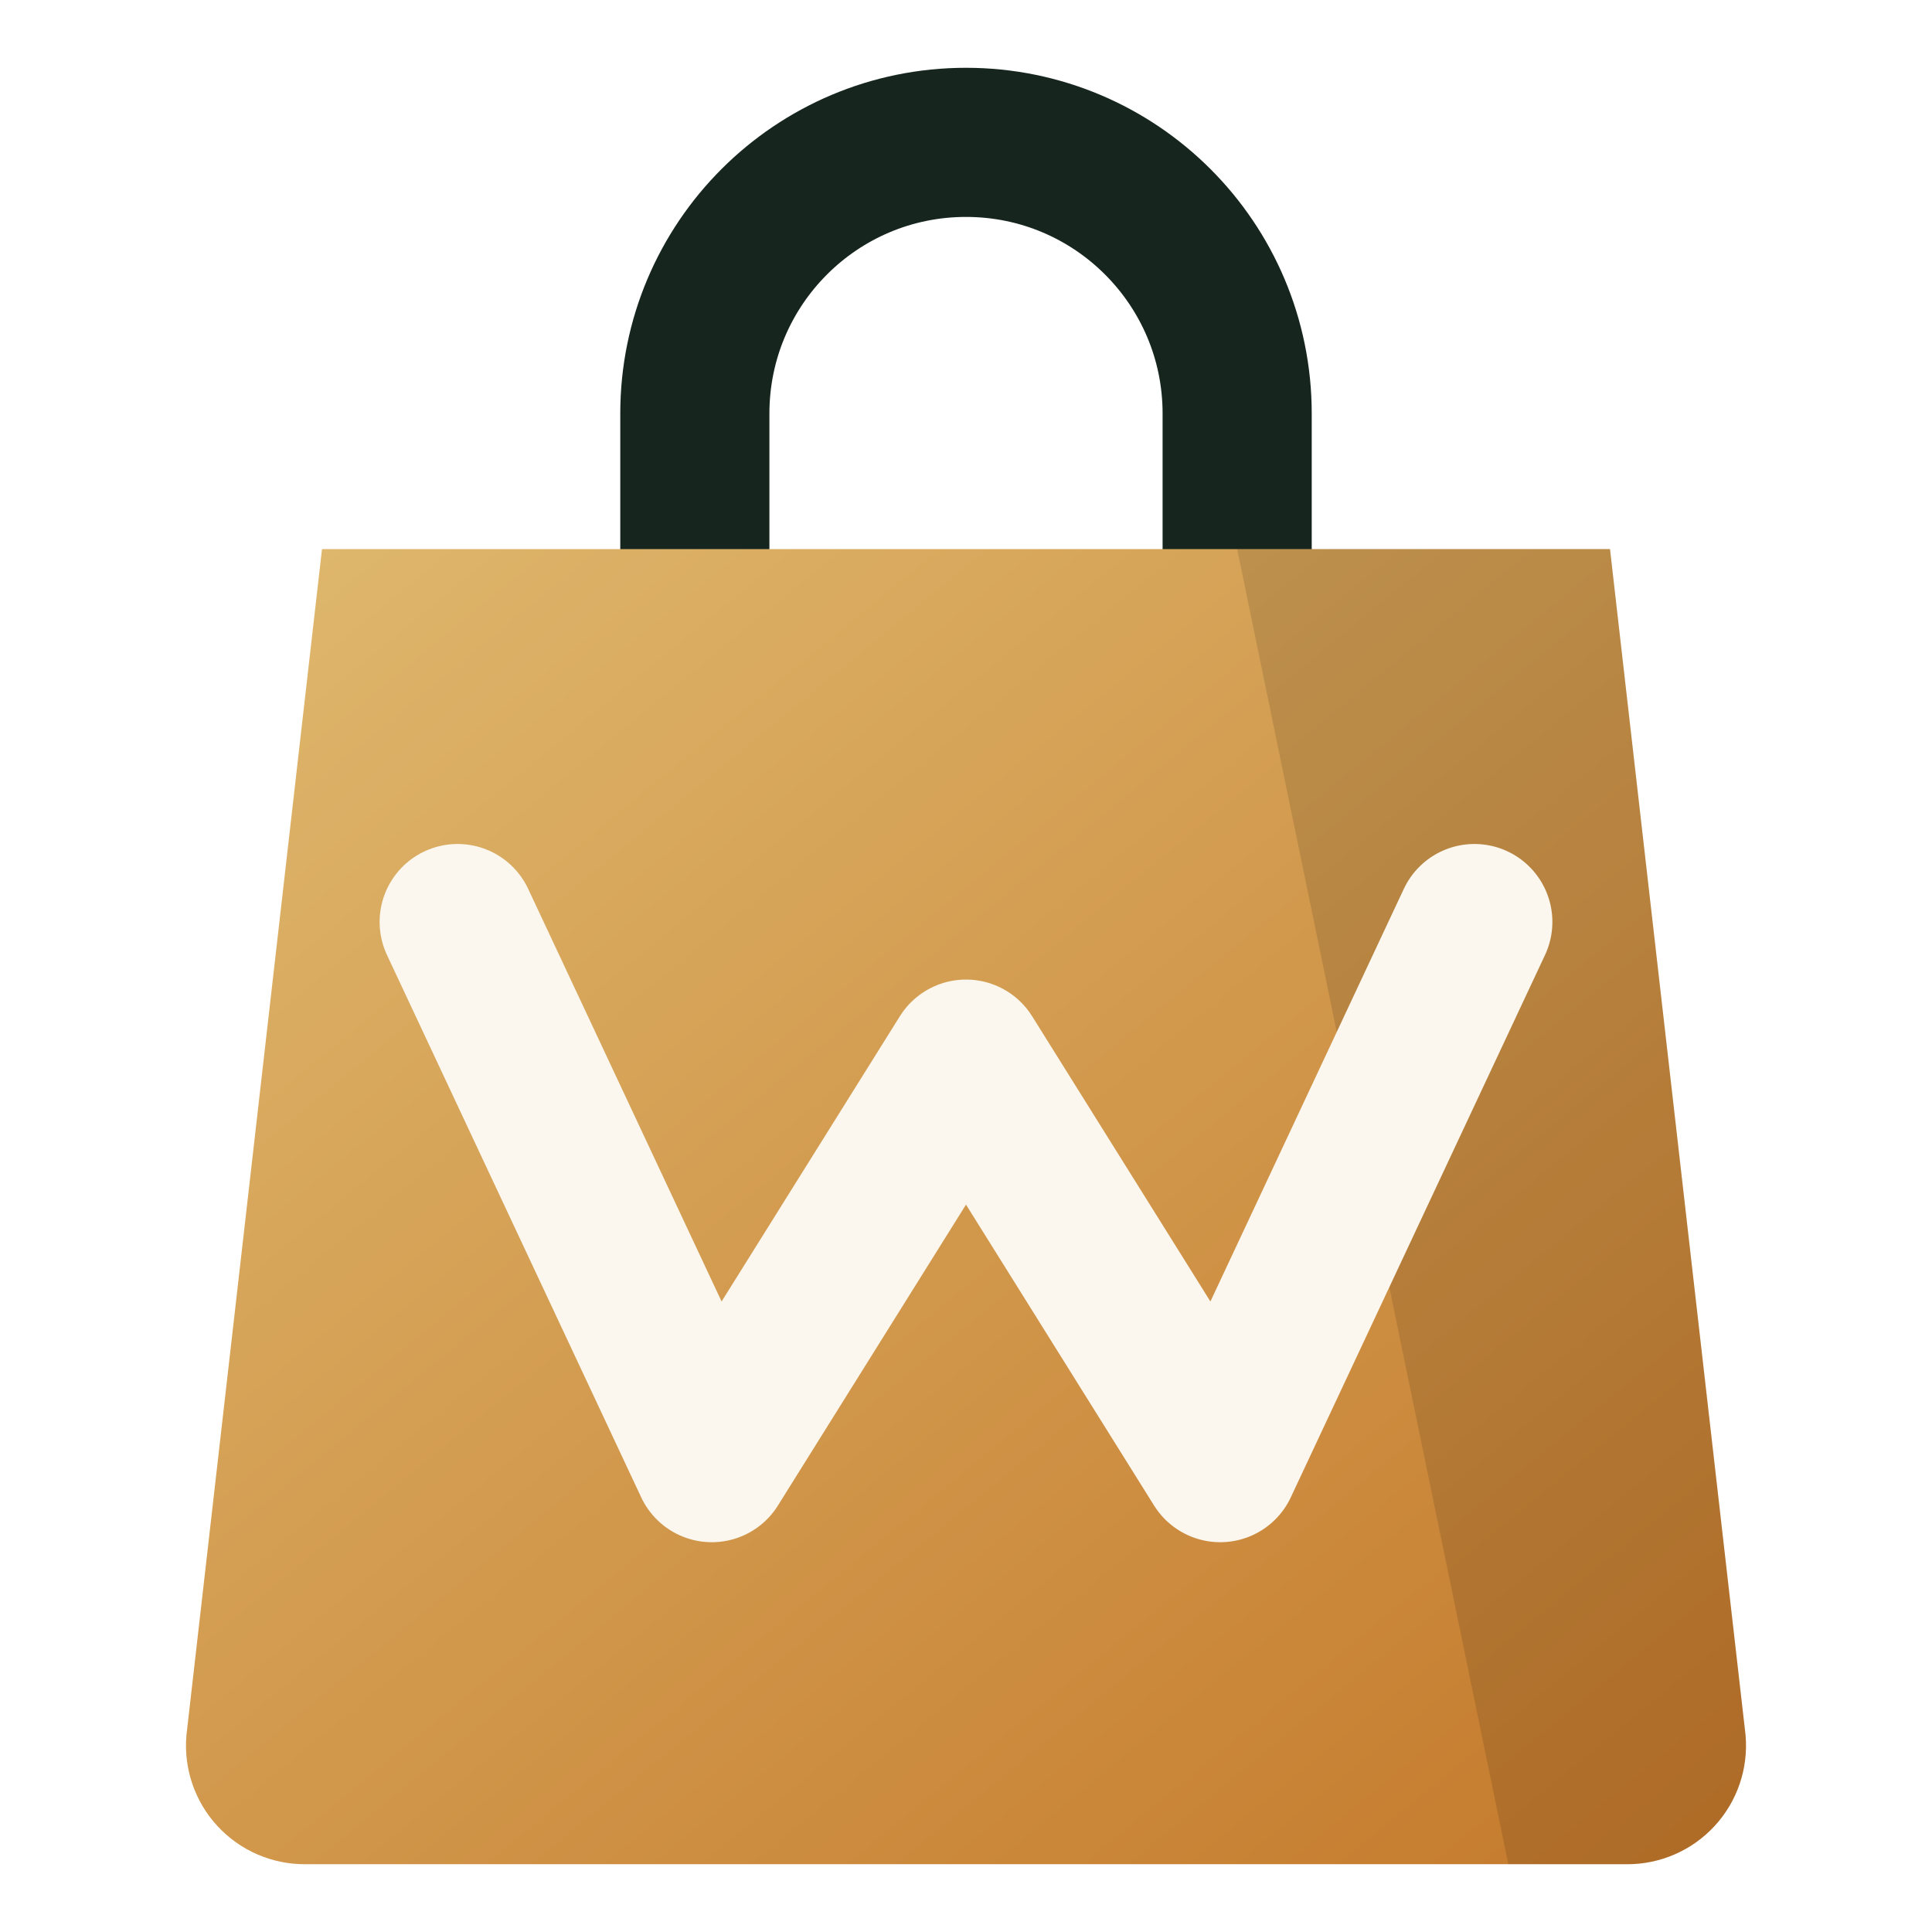
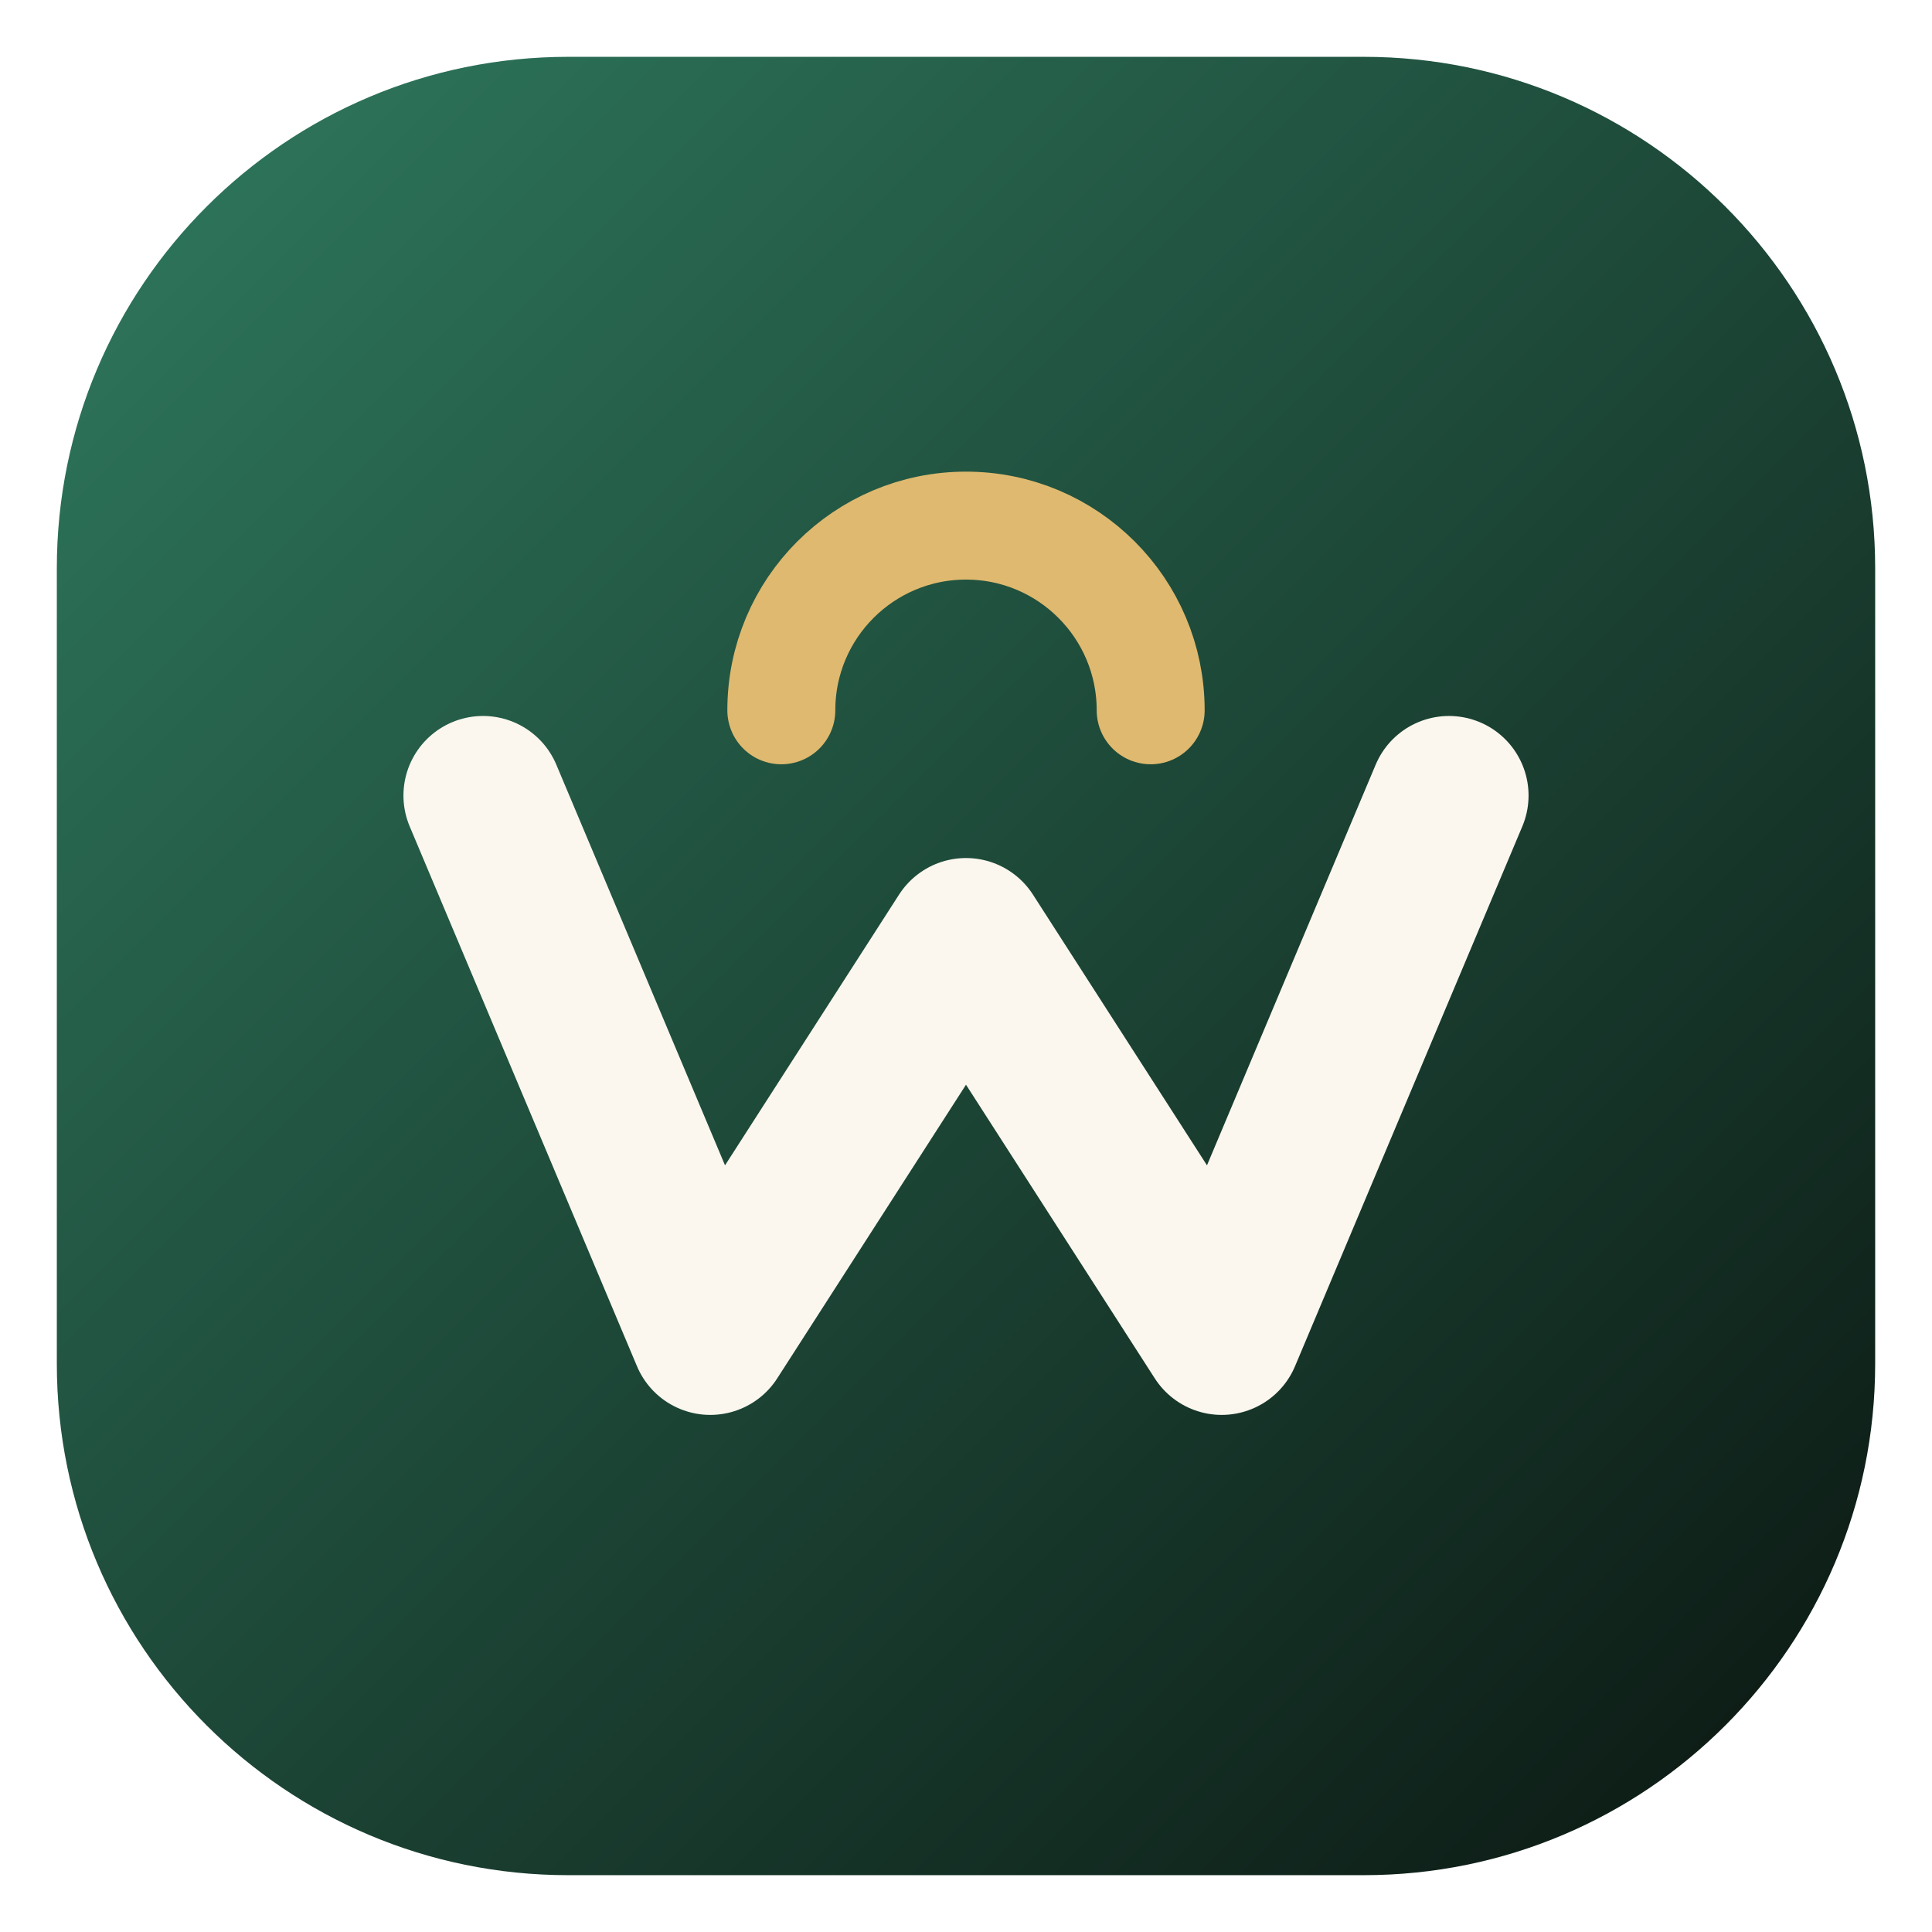
- <svg xmlns="http://www.w3.org/2000/svg" viewBox="3.50 3.80 57.00 57.00" width="512" height="512" role="img" aria-label="WeekendCart">
+ <svg xmlns="http://www.w3.org/2000/svg" viewBox="-2.00 -2.00 68.00 68.00" width="512" height="512" role="img" aria-label="WeekendCart">
  <defs>
-     <linearGradient id="wc-folded-light" x1="0" y1="0" x2="1" y2="1">
-       <stop offset="0" stop-color="#dfb96f" />
-       <stop offset="1" stop-color="#c4782a" />
+     <linearGradient id="wc-monogram-light" x1="0" y1="0" x2="1" y2="1">
+       <stop offset="0" stop-color="#2f7a5f" />
+       <stop offset="1" stop-color="#0b1611" />
    </linearGradient>
  </defs>
-   <path d="M24 20V16a8 8 0 0 1 16 0V20" fill="none" stroke="#16261f" stroke-width="4.4" stroke-linecap="round" />
-   <path d="M13 20H51L55 55a3.5 3.5 0 0 1-3.5 3.8H12.5A3.5 3.5 0 0 1 9 55Z" fill="url(#wc-folded-light)" />
-   <path d="M40 20H51L55 55a3.5 3.5 0 0 1-3.5 3.8H48Z" fill="#000" opacity=".12" />
-   <path d="M17 31L24.5 47L32 35L39.5 47L47 31" fill="none" stroke="#fbf7ee" stroke-width="4.6" stroke-linecap="round" stroke-linejoin="round" />
+   <rect width="64" height="64" rx="18" fill="url(#wc-monogram-light)" />
+   <path d="M25.5 23a6.5 6.5 0 0 1 13 0" fill="none" stroke="#dfb96f" stroke-width="3.8" stroke-linecap="round" />
+   <path d="M15 26L23 45L32 31L41 45L49 26" fill="none" stroke="#fbf7ee" stroke-width="5.6" stroke-linecap="round" stroke-linejoin="round" />
</svg>
